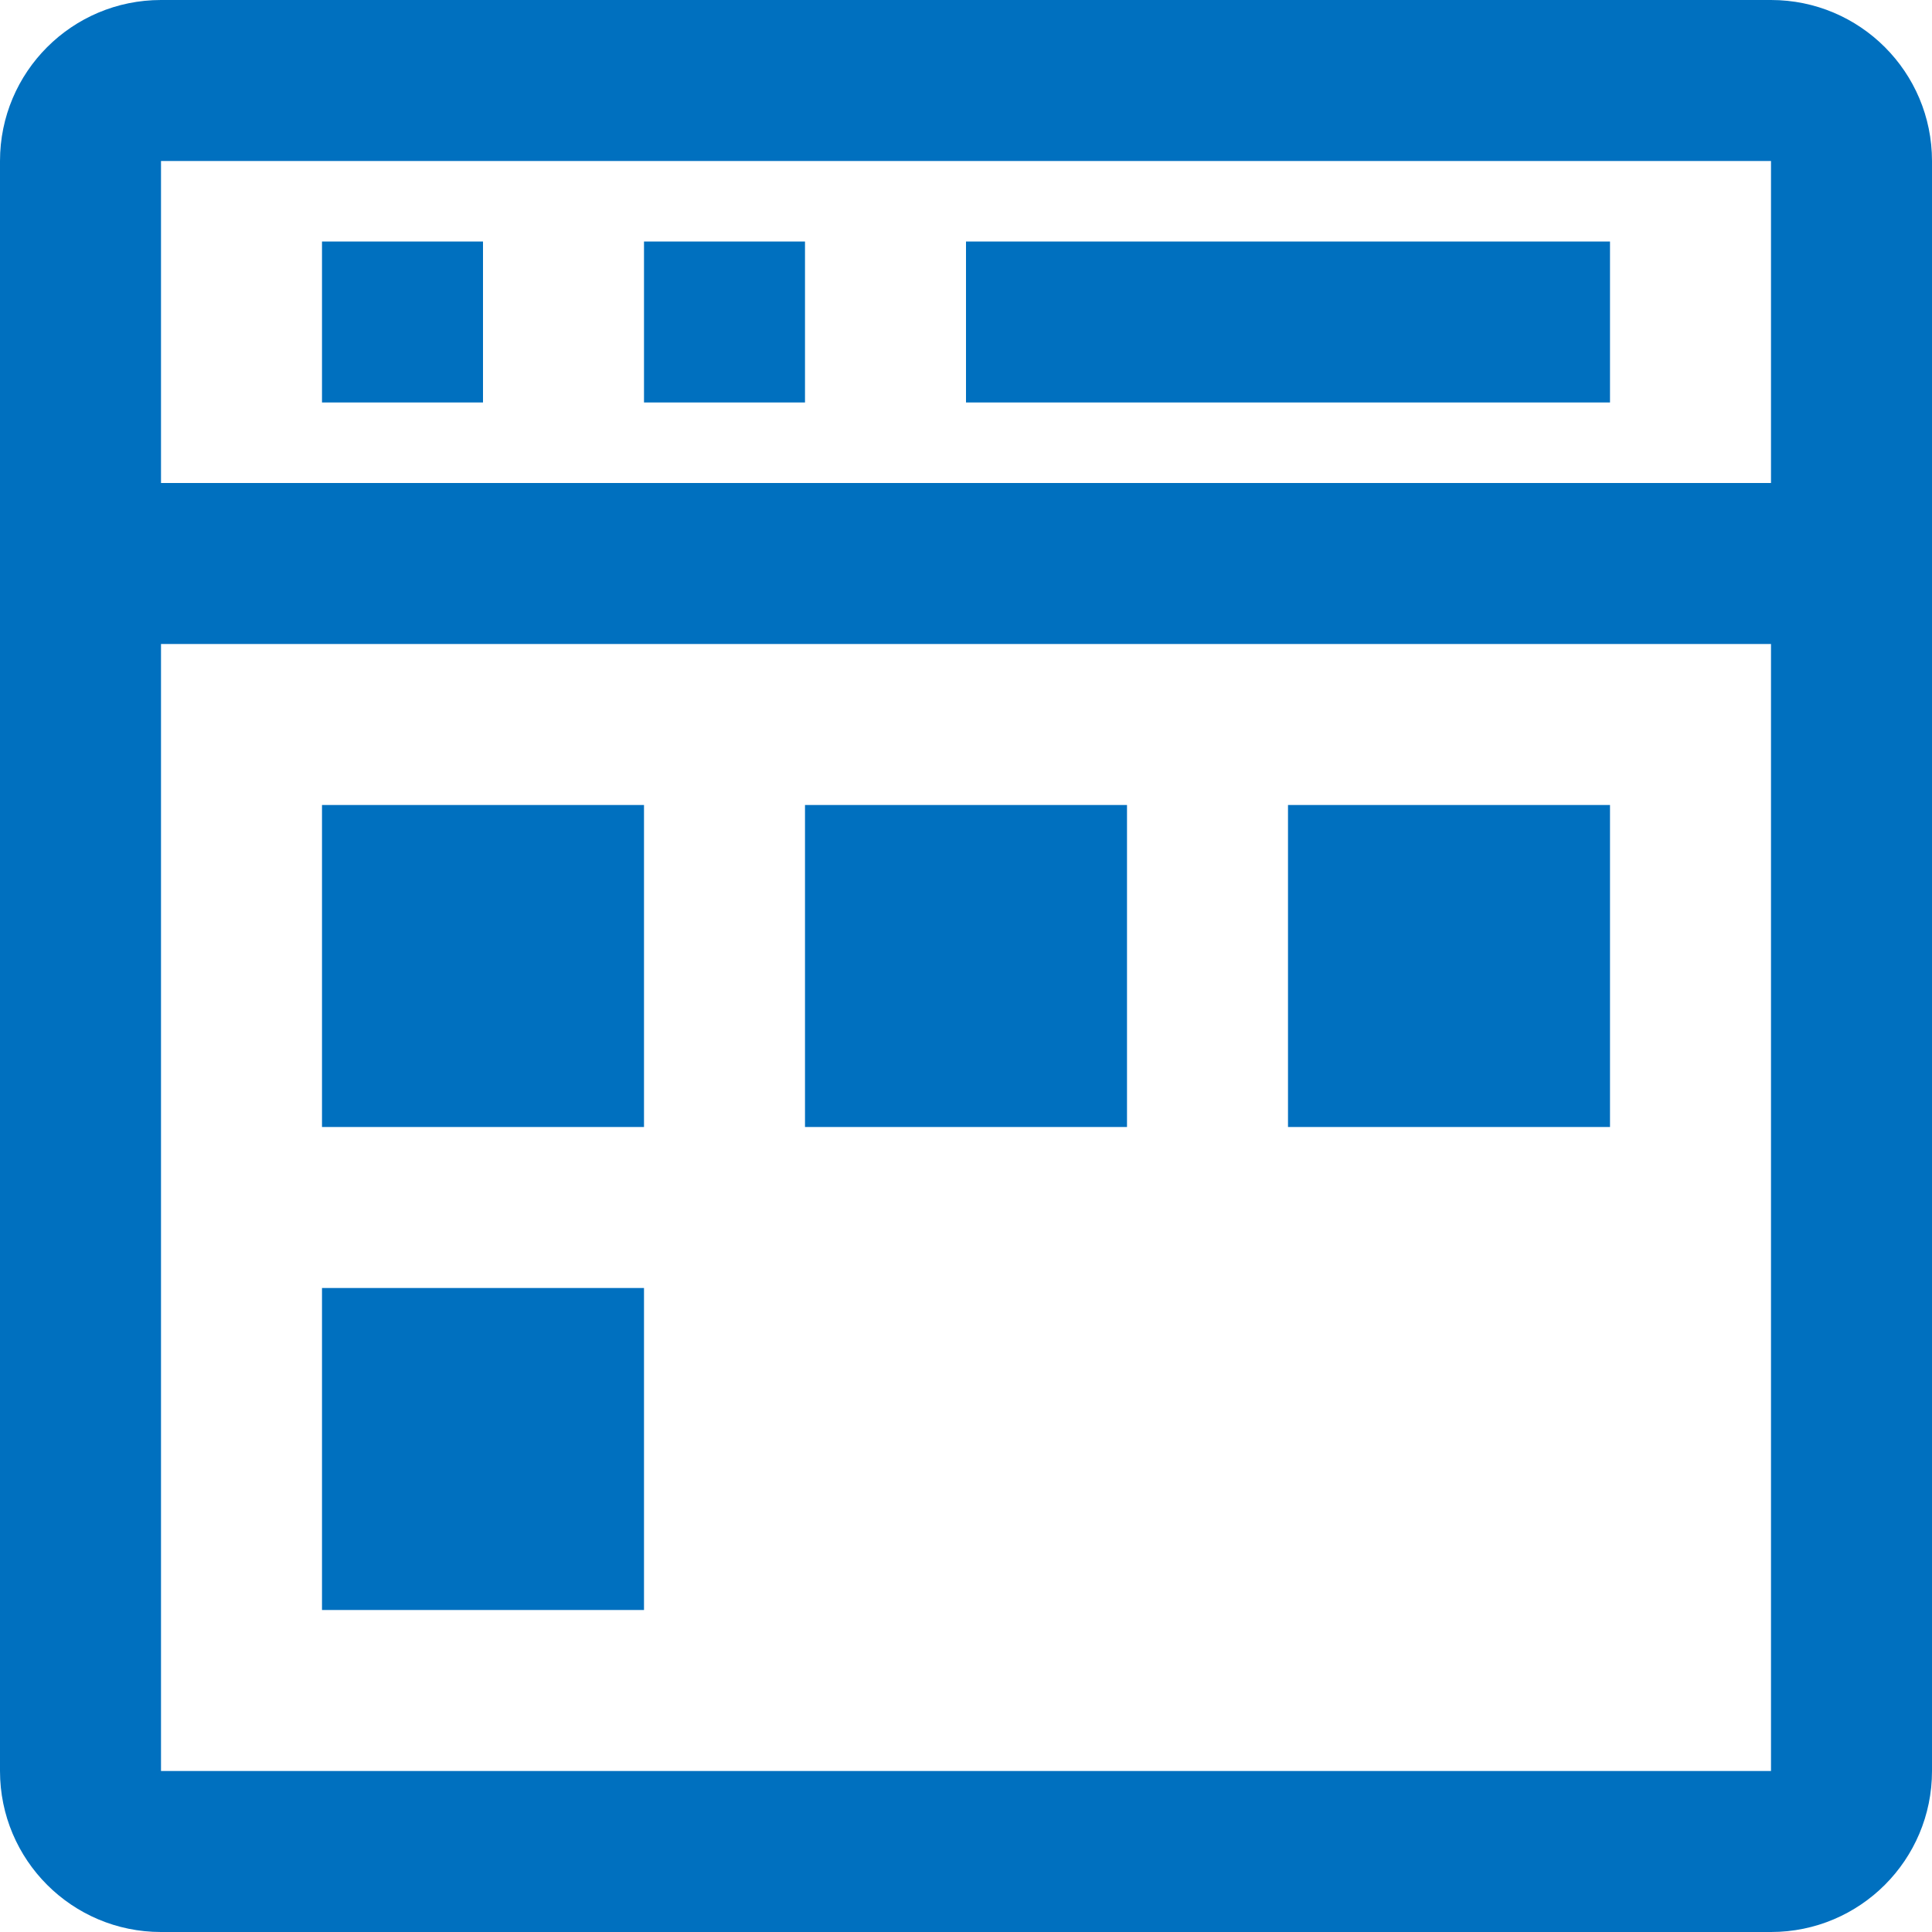
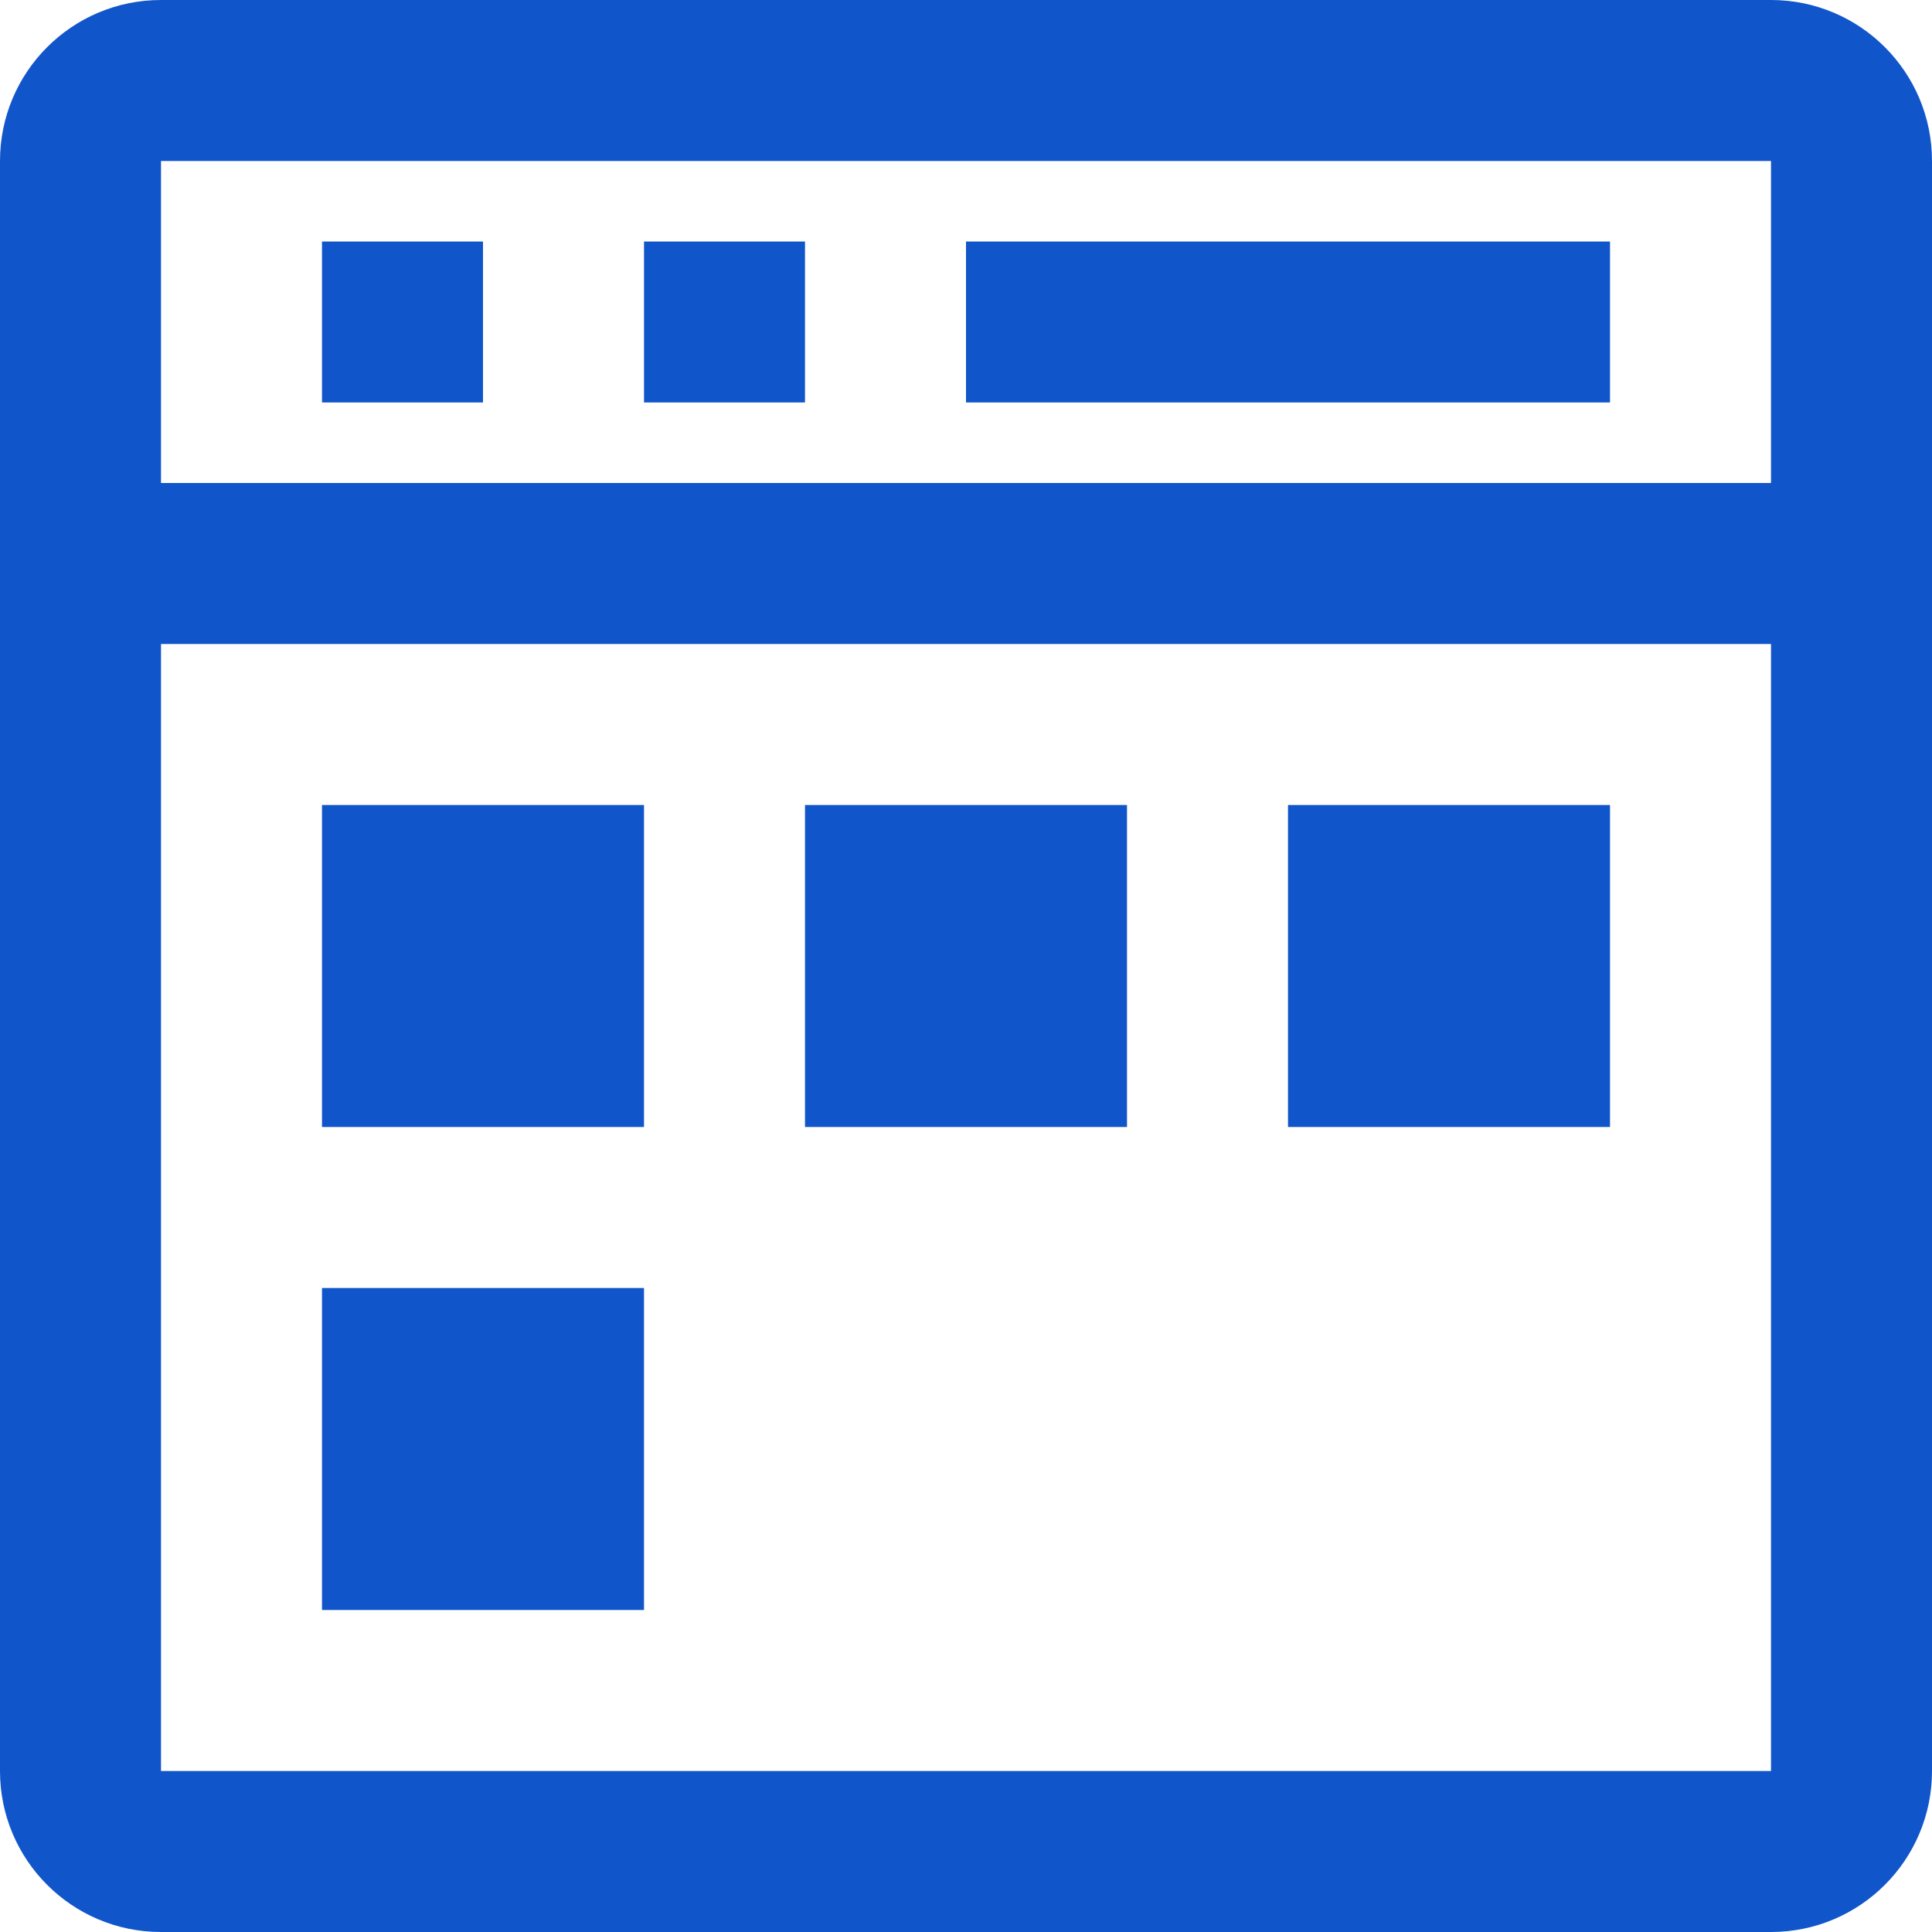
<svg xmlns="http://www.w3.org/2000/svg" width="24" height="24" viewBox="0 0 24 24">
-   <path fill="#0070bf" fill-rule="evenodd" d="M22 0c1.105 0 2 .895 2 2v20c0 1.105-.895 2-2 2H2c-1.105 0-2-.895-2-2V2C0 .895.895 0 2 0h20zm0 8H2v14h20V8zM8 16v4H4v-4h4zm0-6v4H4v-4h4zm6 0v4h-4v-4h4zm6 0v4h-4v-4h4zm2-8H2v4h20V2zM6 3v2H4V3h2zm4 0v2H8V3h2zm10 0v2h-8V3h8z" />
+   <path fill="#1155cb" fill-rule="evenodd" d="M22 0c1.105 0 2 .895 2 2v20c0 1.105-.895 2-2 2H2c-1.105 0-2-.895-2-2V2C0 .895.895 0 2 0h20zm0 8H2v14h20V8zM8 16v4H4v-4h4zm0-6v4H4v-4h4zm6 0v4h-4v-4h4zm6 0v4h-4v-4h4zm2-8H2v4h20V2zM6 3v2H4V3h2zm4 0v2H8V3h2zm10 0v2h-8V3h8z" />
</svg>
